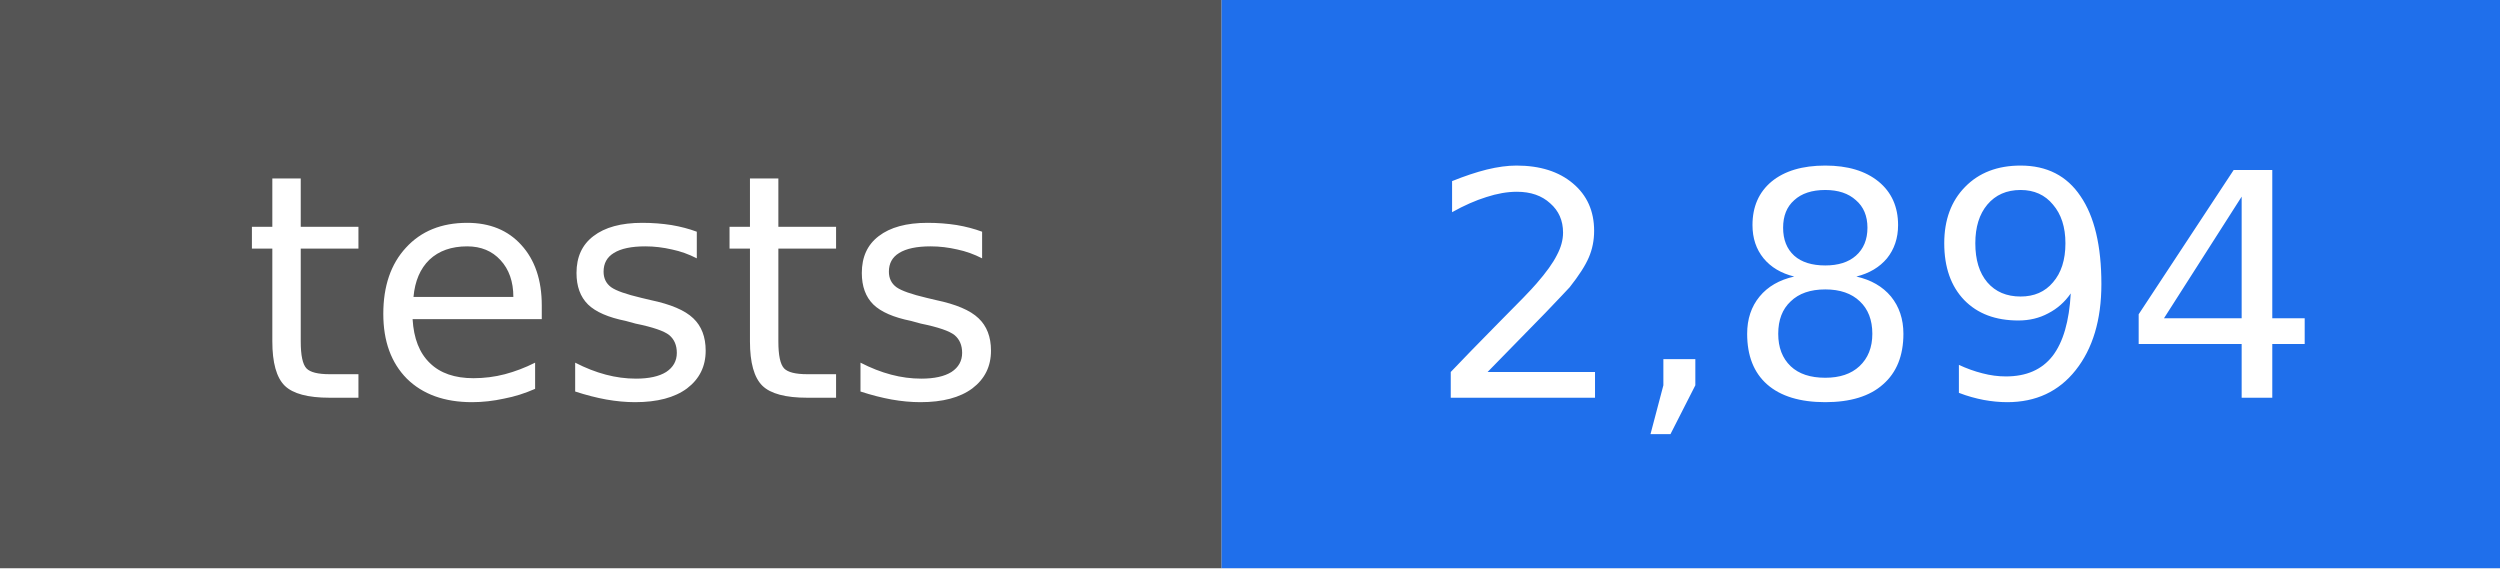
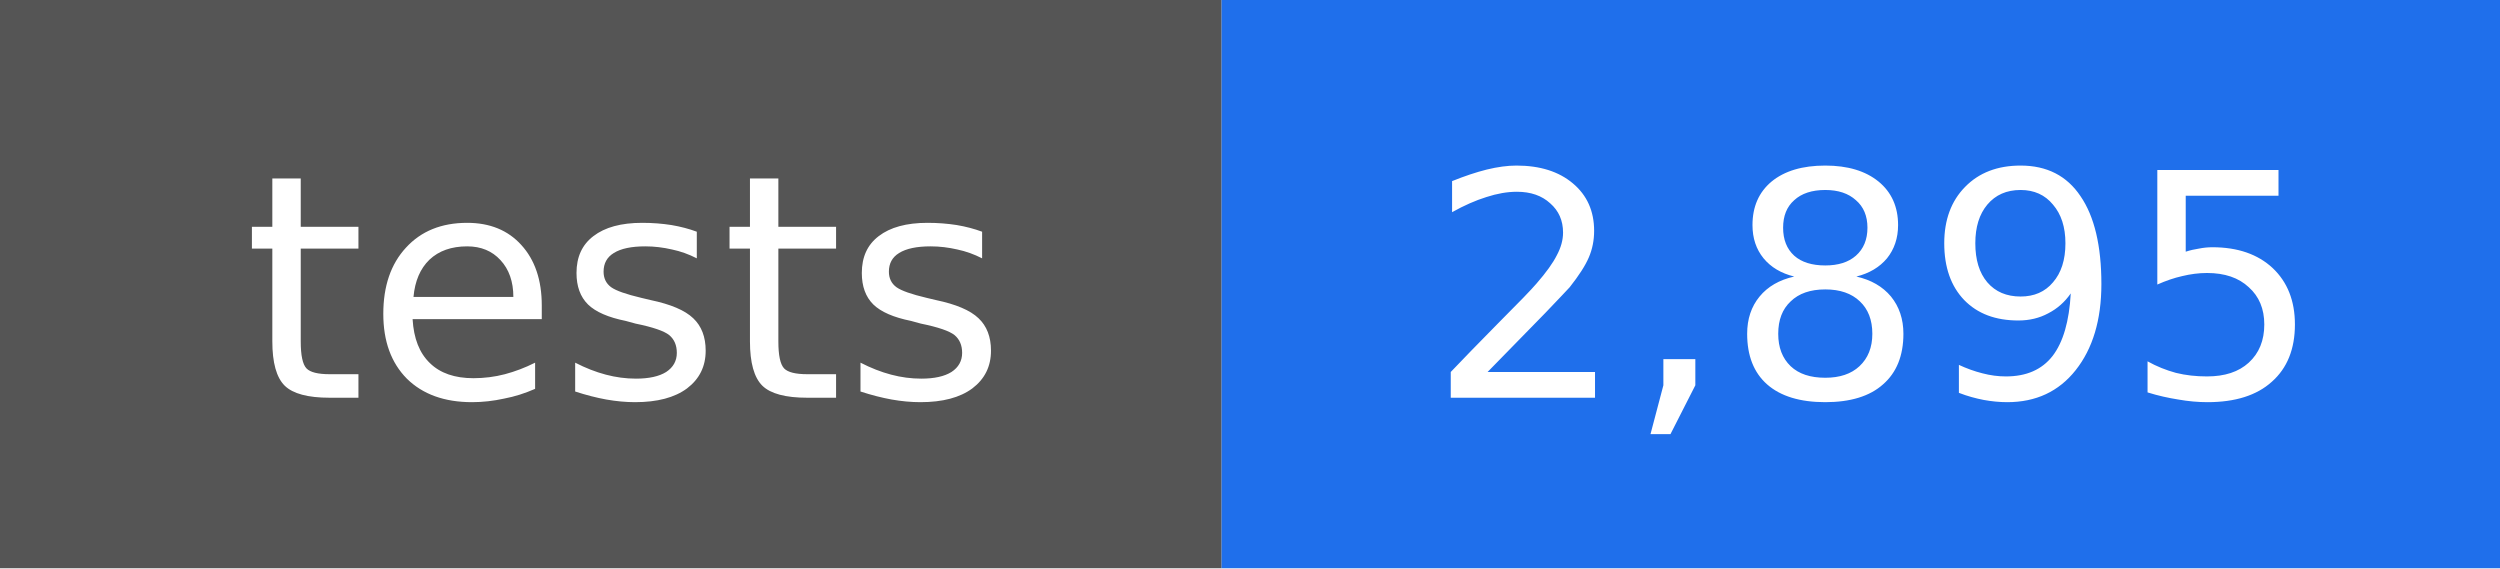
- <svg xmlns="http://www.w3.org/2000/svg" width="88" height="20" viewBox="0 0 88 20" role="img" aria-label="tests: 2,894">
+ <svg xmlns="http://www.w3.org/2000/svg" width="88" height="20" viewBox="0 0 88 20" role="img" aria-label="tests: 2,895">
  <rect width="43" height="20" fill="#555555" />
  <rect x="43" width="45" height="20" fill="#1f6feb" />
  <g fill="#ffffff" text-anchor="middle" font-family="DejaVu Sans, Verdana, sans-serif" font-size="11">
    <text x="22" y="14">tests</text>
-     <text x="66" y="14">2,894</text>
+     <text x="66" y="14">2,895</text>
  </g>
</svg>
